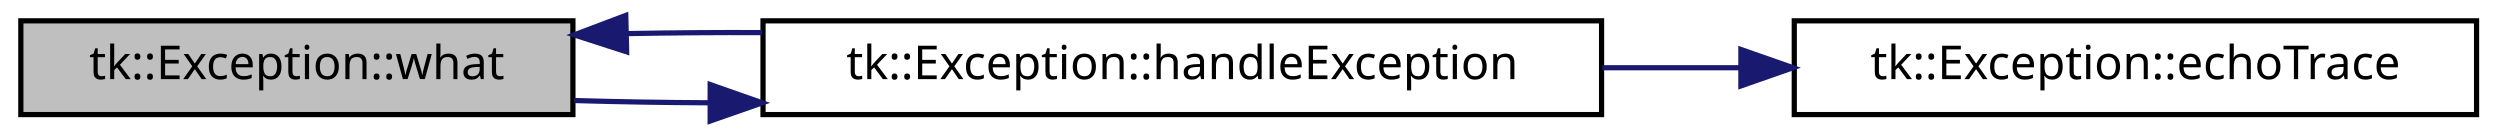
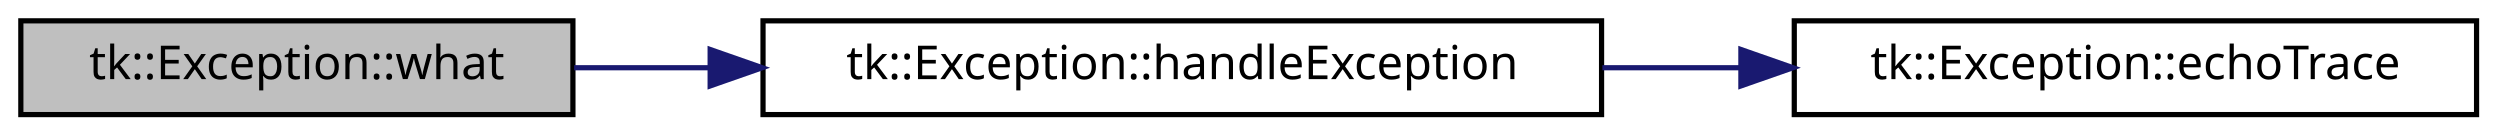
<svg xmlns="http://www.w3.org/2000/svg" xmlns:xlink="http://www.w3.org/1999/xlink" width="480pt" height="26pt" viewBox="0.00 0.00 480.00 26.00">
  <g id="graph0" class="graph" transform="scale(1 1) rotate(0) translate(4 22)">
    <g id="node1" class="node">
      <polygon fill="#bfbfbf" stroke="black" points="0,-0 0,-18 106,-18 106,-0 0,-0" />
      <text text-anchor="middle" x="53" y="-6.8" font-family="sans-serif" font-size="9.00">tk::Exception::what</text>
    </g>
    <g id="node2" class="node">
      <g id="a_node2">
        <a xlink:href="classtk_1_1_exception.html#aef3989f5d076c0282329daa2a646b1c6" target="_top" xlink:title="Handle Exception. ">
          <polygon fill="none" stroke="black" points="142.5,-0 142.5,-18 303.5,-18 303.5,-0 142.5,-0" />
          <text text-anchor="middle" x="223" y="-6.8" font-family="sans-serif" font-size="9.00">tk::Exception::handleException</text>
        </a>
      </g>
    </g>
    <g id="edge1" class="edge">
-       <path fill="none" stroke="midnightblue" d="M106.235,-2.699C114.563,-2.452 123.38,-2.307 132.283,-2.264" />
-       <polygon fill="midnightblue" stroke="midnightblue" points="132.351,-5.764 142.349,-2.258 132.347,1.236 132.351,-5.764" />
+       <path fill="none" stroke="midnightblue" d="M106.235,-9C114.563,-9 123.38,-9 132.283,-9" />
+       <polygon fill="midnightblue" stroke="midnightblue" points="132.349,-12.5 142.349,-9 132.349,-5.5 132.349,-12.5" />
    </g>
    <g id="node3" class="node">
      <g id="a_node3">
        <a xlink:href="classtk_1_1_exception.html#a98bc4bc0d8ef380a2b90c5815a80f53a" target="_top" xlink:title="Demangle and Echo call trace. ">
          <polygon fill="none" stroke="black" points="340.5,-0 340.5,-18 471.5,-18 471.5,-0 340.5,-0" />
          <text text-anchor="middle" x="406" y="-6.8" font-family="sans-serif" font-size="9.00">tk::Exception::echoTrace</text>
        </a>
      </g>
    </g>
    <g id="edge2" class="edge">
      <path fill="none" stroke="midnightblue" d="M303.653,-9C312.446,-9 321.379,-9 330.111,-9" />
      <polygon fill="midnightblue" stroke="midnightblue" points="330.25,-12.5 340.25,-9 330.25,-5.5 330.25,-12.5" />
    </g>
-     <g id="edge3" class="edge">
-       <path fill="none" stroke="midnightblue" d="M142.349,-15.742C133.63,-15.774 124.849,-15.709 116.382,-15.547" />
-       <polygon fill="midnightblue" stroke="midnightblue" points="116.317,-12.045 106.235,-15.301 116.148,-19.043 116.317,-12.045" />
-     </g>
  </g>
</svg>
